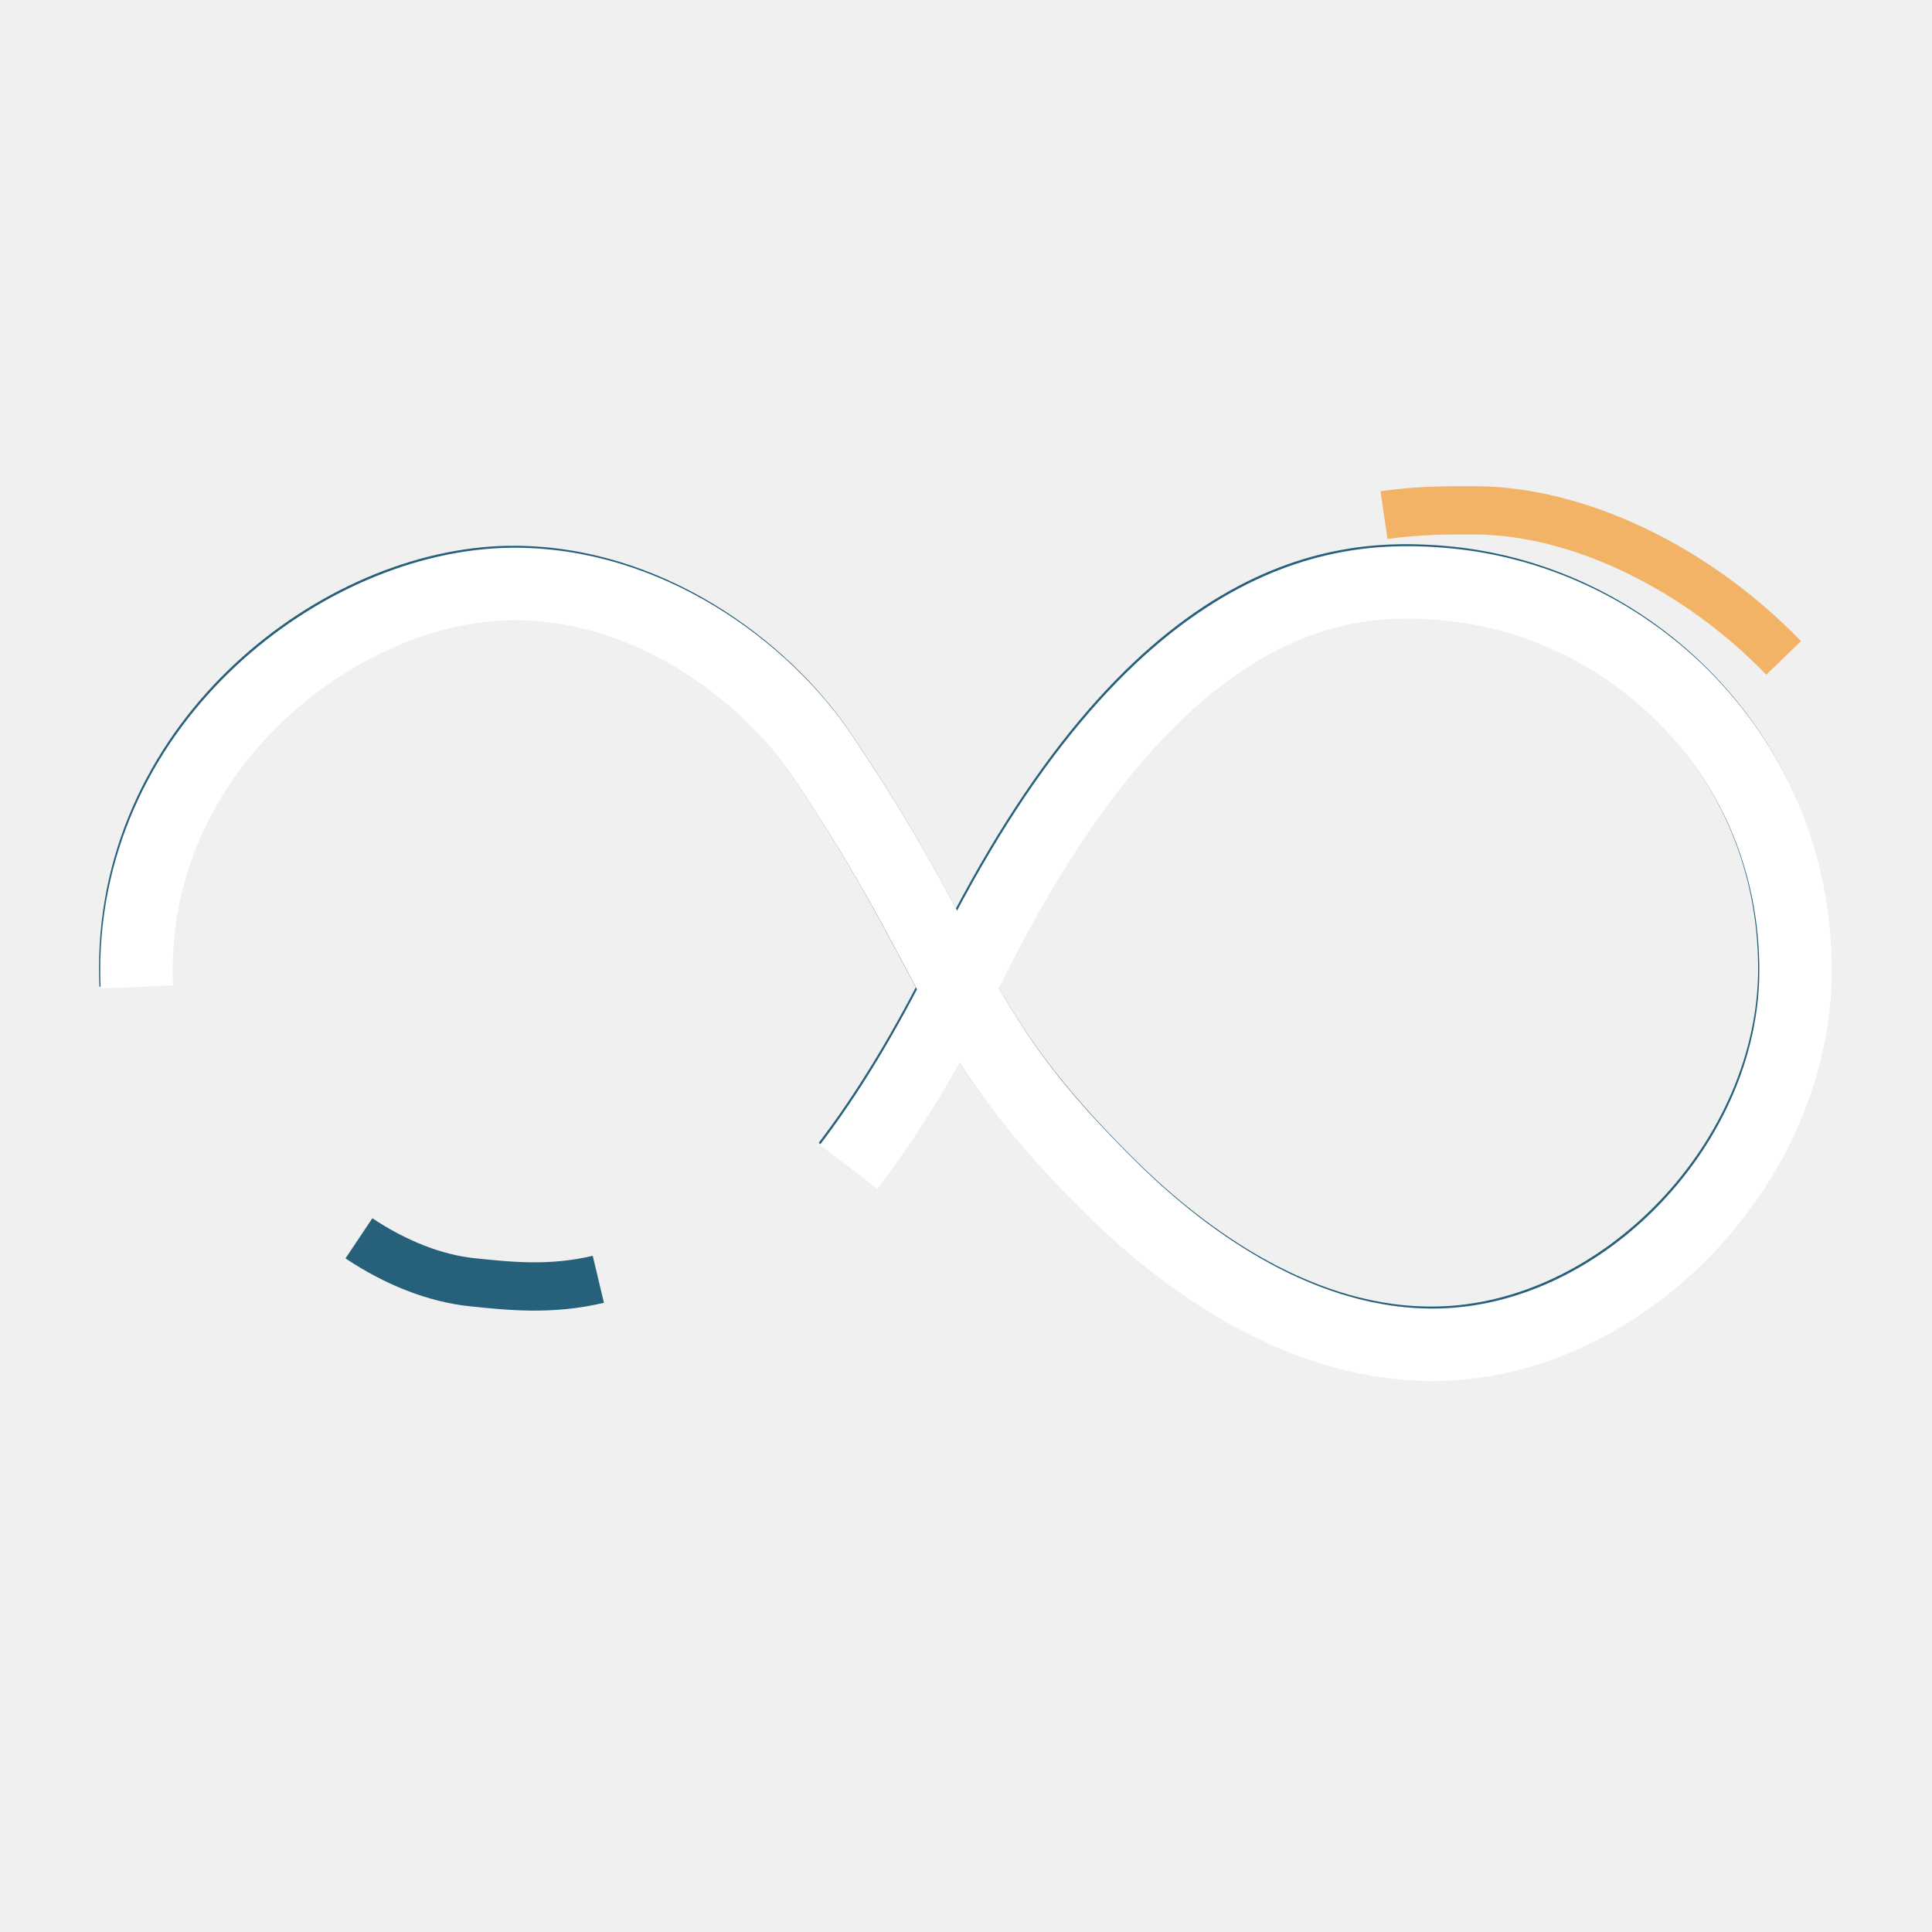
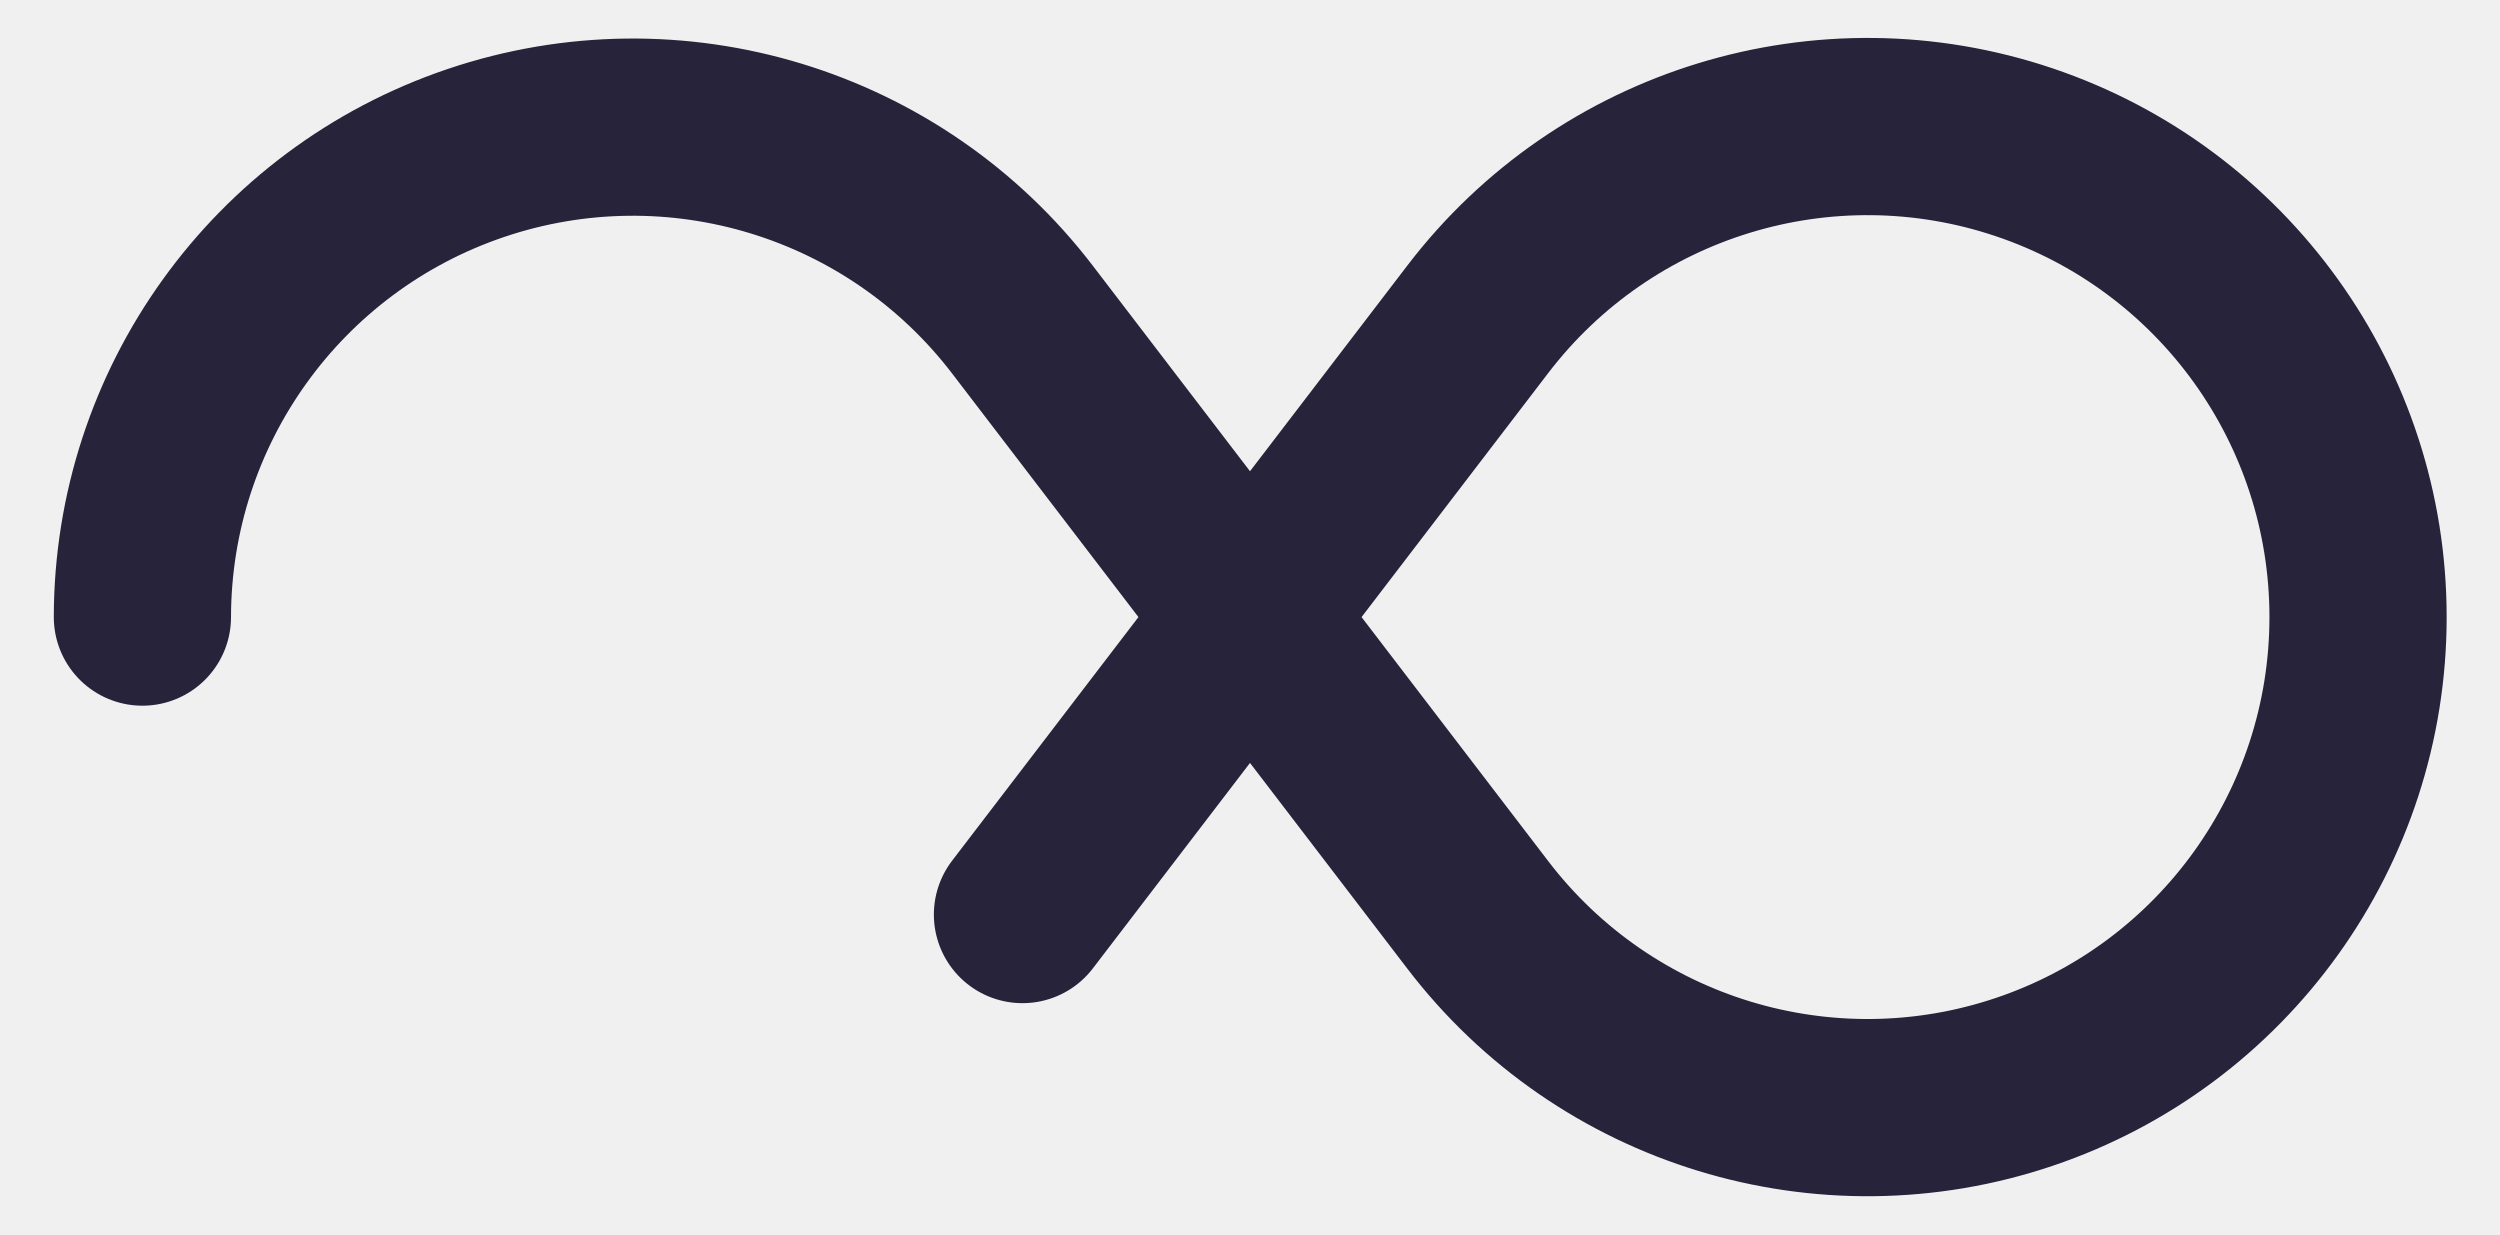
- <svg xmlns="http://www.w3.org/2000/svg" viewBox="0 -195 800 800" style="transform:translate3d(0,0,0);content-visibility:visible">
-   <defs>
-     <clipPath id="a">
-       <path d="M0 0h800v410H0z" />
-     </clipPath>
-   </defs>
-   <g clip-path="url(#a)" stroke-miterlimit="10" fill="none">
-     <path stroke="#27607b" stroke-width="30" d="M-343.843 6.862A153 153 0 0 1-344 0c-.052-94.424 85.51-159.133 155-160 56.718-.708 105.182 35.999 128.422 70.38C0 0-8.304 23.34 60.366 90.809 90.524 120.44 138.796 155.991 195 155c77.203-1.361 148-75.502 148-155 0-88.638-68.375-153.52-146-160-39.464-3.295-118-.604-197 160-16.674 33.896-33.129 60.481-49.075 81.338" transform="translate(400 206)" style="display:block" />
-     <path stroke="#fff" stroke-width="30" d="M-343.843 6.862A153 153 0 0 1-344 0c-.052-94.424 85.51-159.133 155-160 56.718-.708 105.182 35.999 128.422 70.38C0 0-8.304 23.34 60.366 90.809 90.524 120.44 138.796 155.991 195 155c77.203-1.361 148-75.502 148-155 0-88.638-68.375-153.52-146-160-39.464-3.295-118-.604-197 160-16.674 33.896-33.129 60.481-49.075 81.338" transform="translate(400.5 206.821)" style="display:block" />
-     <path stroke="#27607b" stroke-width="20" d="M-193.997 123.007c-20.015 4.767-37.545 2.732-52.218 1.222-15.169-1.561-31.594-7.935-46.919-18.187" transform="translate(441.756 211.719)" style="display:block" />
-     <path stroke="#f3b366" stroke-width="20" d="M131.322-193.41c14.443-2.1 27.151-2.02 37.843-1.981 41.795.153 90.727 22.932 127.642 61.101" transform="translate(441.756 211.719)" style="display:block" />
-   </g>
+ <svg xmlns="http://www.w3.org/2000/svg" viewBox="-395 -195 790 390">
+   <style>path{stroke:#26233a}@media (prefers-color-scheme:dark){path{stroke:#e0def4}}</style>
+   <path fill="none" stroke-width="56" stroke-linecap="round" d="M-350 0A155 155 0 0 1-71.9-94L71.9 94A155 155 0 1 0 71.9-94L-71.9 94" />
</svg>
